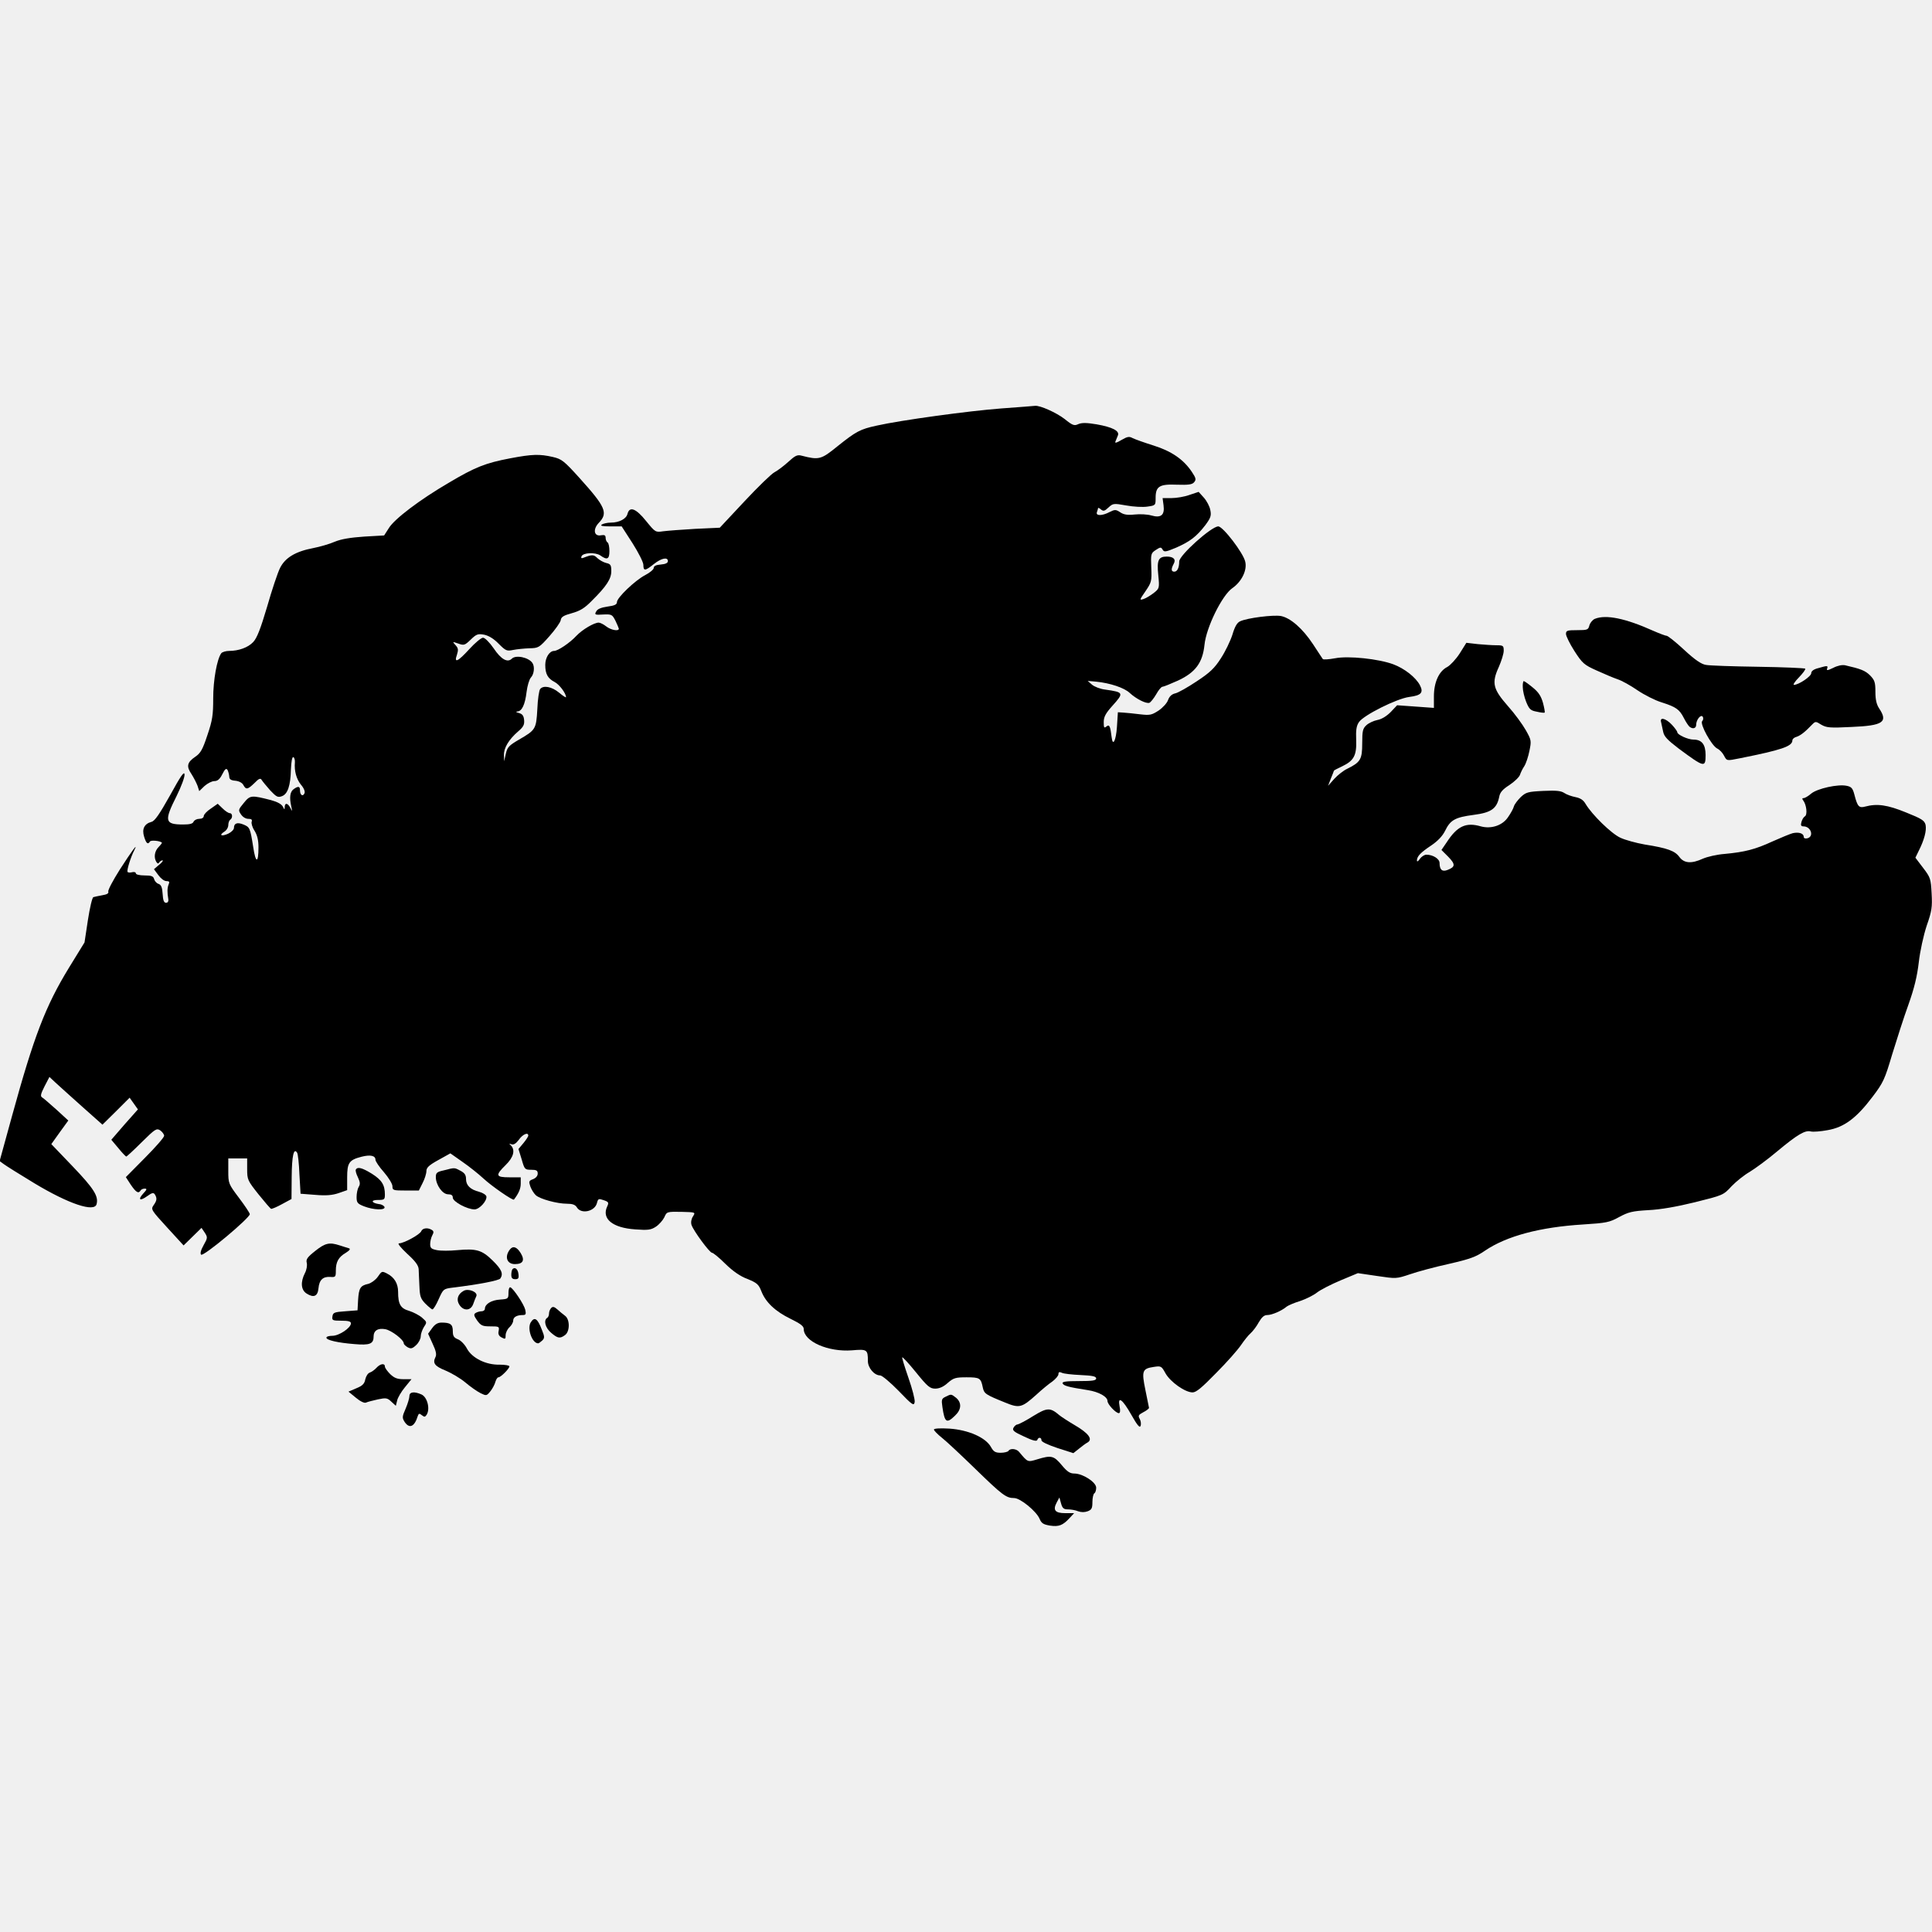
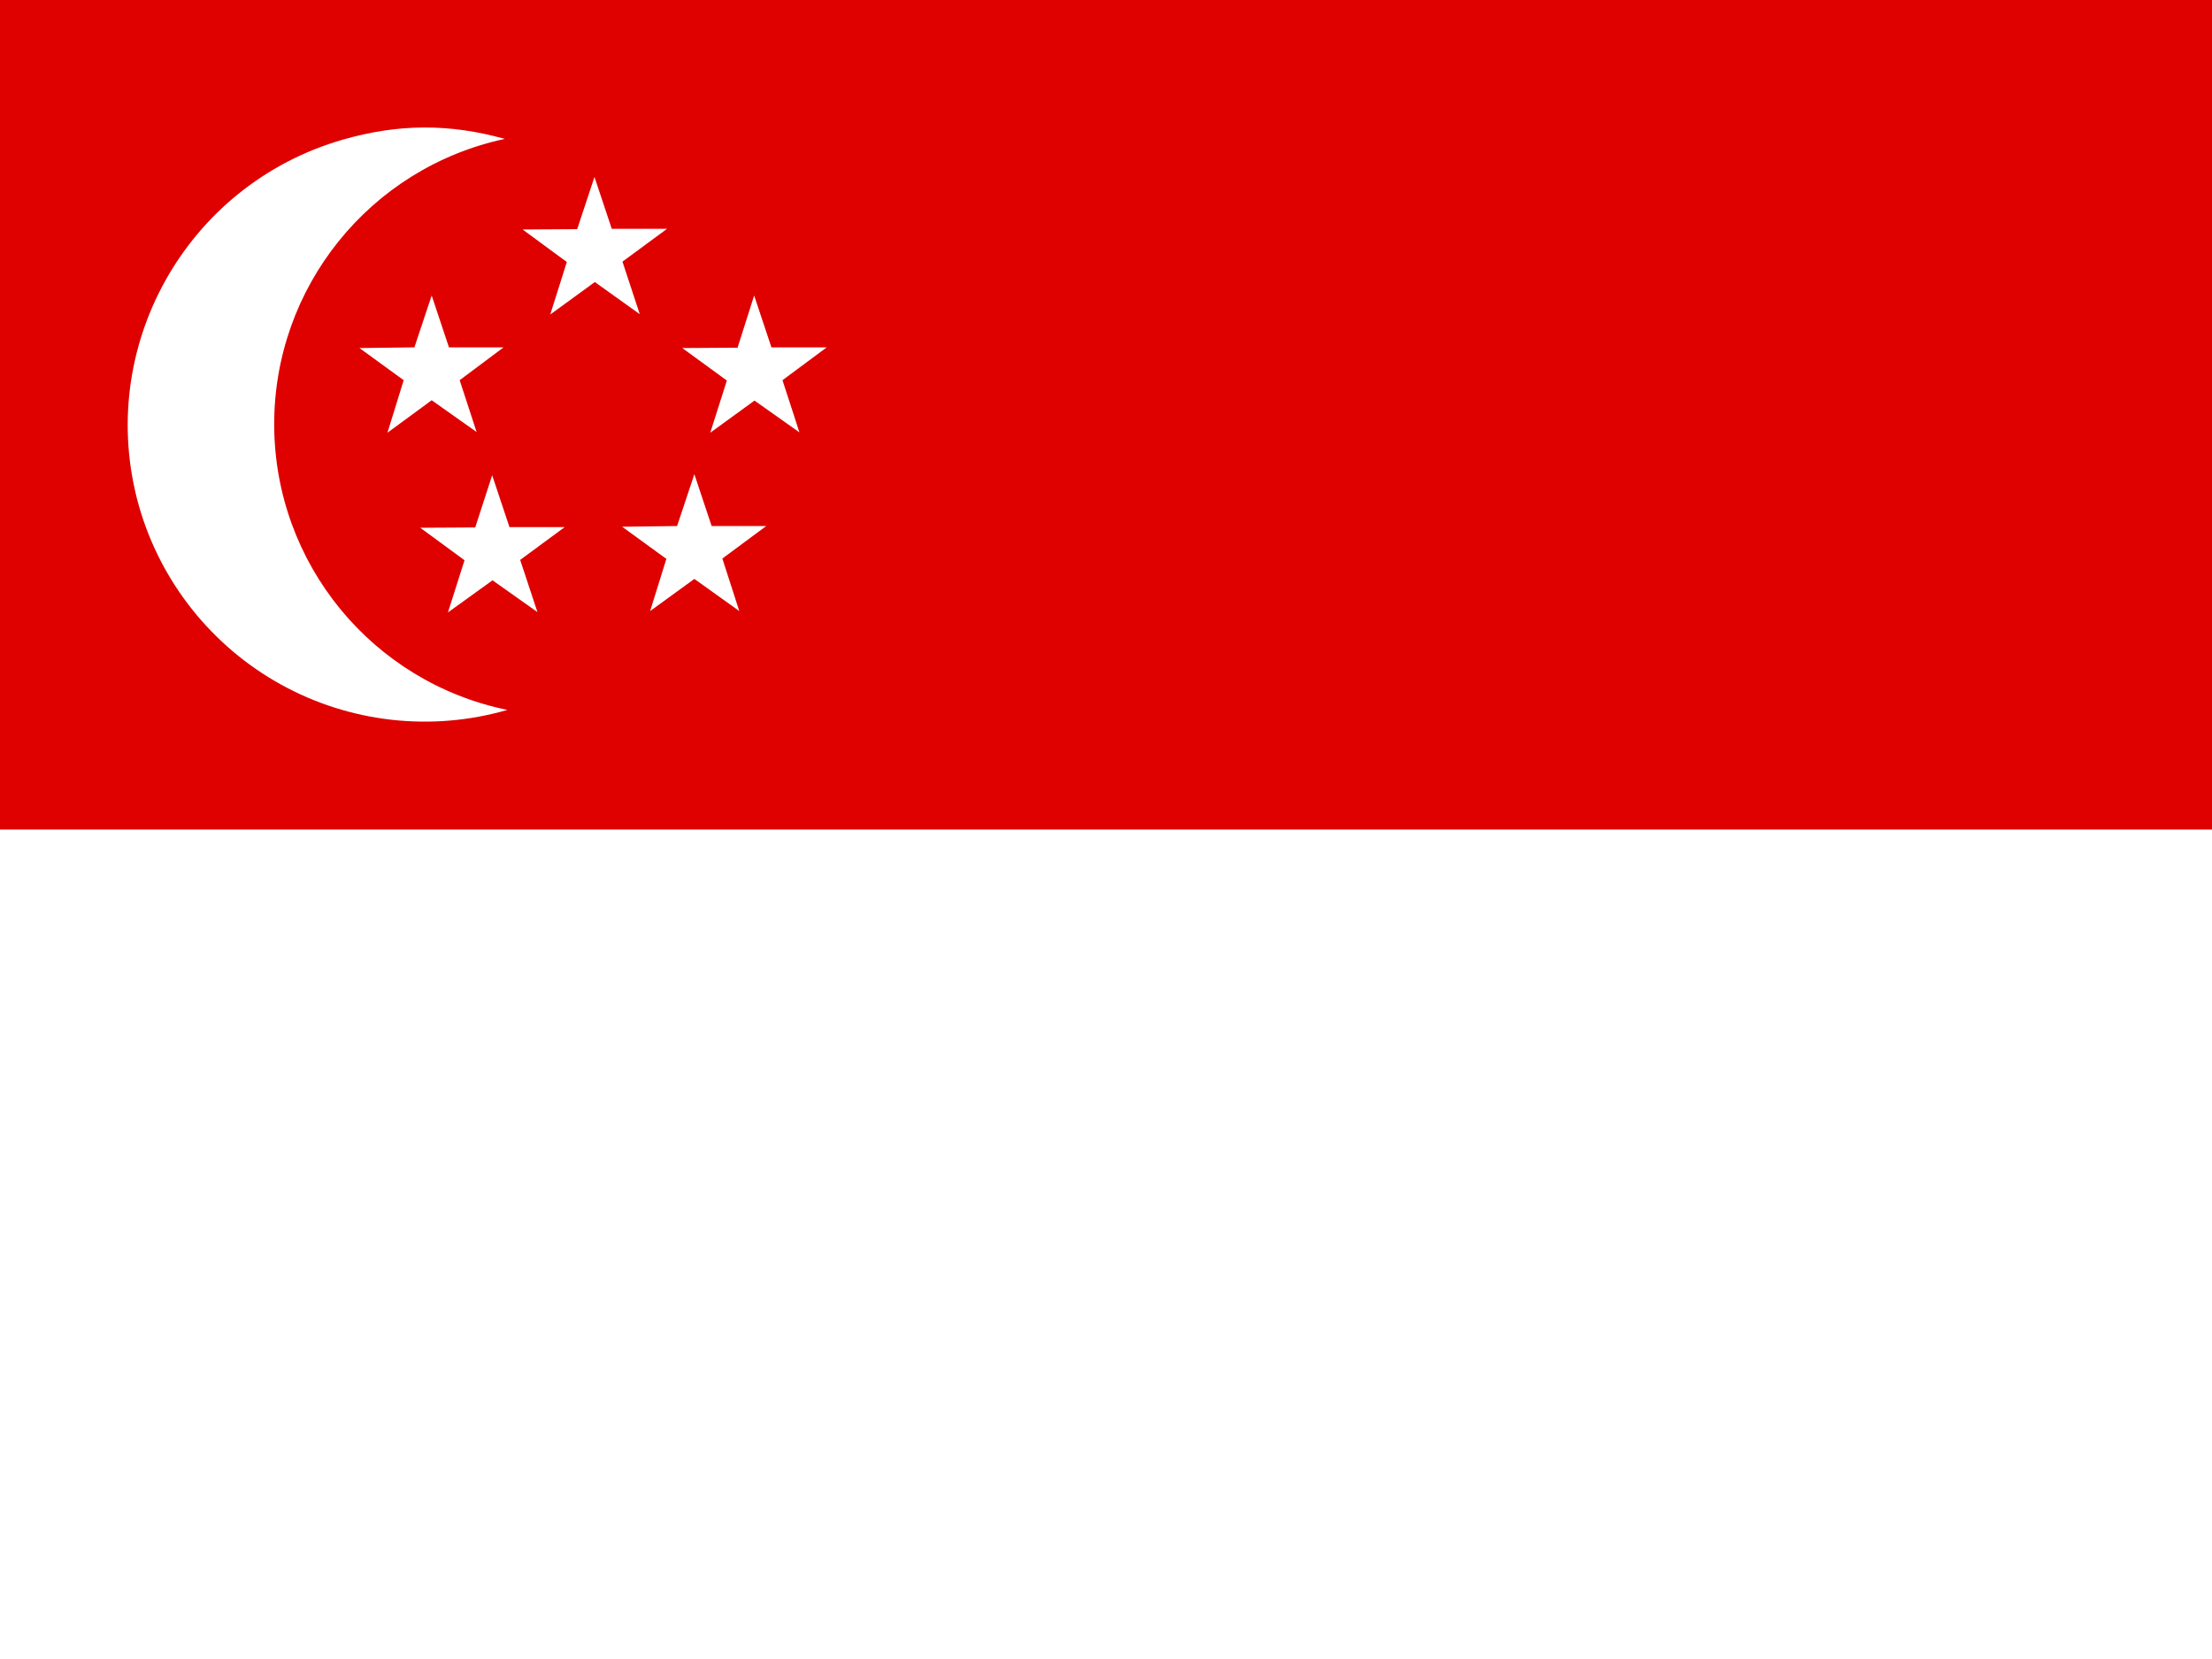
- <svg xmlns="http://www.w3.org/2000/svg" version="1.0" width="1024pt" height="1024pt" viewBox="0 0 1024 1024" preserveAspectRatio="xMidYMid meet">
-   <g transform="translate(0,1024) scale(0.1,-0.1)" fill="#000000" stroke="none">
-     <path d="M5305 8075 c-171 -13 -530 -62 -659 -91 -87 -19 -108 -30 -208 -110 -86 -70 -97 -73 -190 -49 -22 6 -34 0 -70 -33 -23 -21 -56 -46 -73 -55 -16 -8 -88 -78 -160 -155 l-130 -139 -130 -6 c-71 -4 -148 -10 -171 -13 -40 -6 -41 -5 -90 55 -53 66 -87 79 -98 38 -6 -27 -44 -47 -89 -47 -18 0 -39 -5 -47 -10 -11 -7 3 -10 45 -10 l60 0 58 -90 c31 -49 57 -100 57 -114 0 -33 9 -33 55 4 40 32 75 39 75 16 0 -10 -13 -16 -37 -18 -26 -2 -38 -8 -38 -18 0 -8 -20 -25 -45 -38 -54 -28 -150 -120 -150 -143 0 -13 -12 -19 -50 -24 -34 -5 -54 -13 -60 -26 -10 -17 -7 -19 37 -16 45 2 48 0 65 -33 9 -19 17 -38 18 -42 0 -16 -43 -7 -67 12 -14 11 -32 20 -40 20 -24 0 -87 -37 -118 -70 -34 -37 -98 -80 -118 -80 -25 0 -47 -36 -47 -74 0 -48 13 -72 50 -91 25 -13 60 -60 60 -80 0 -4 -17 7 -37 24 -39 32 -83 40 -100 19 -6 -7 -13 -55 -15 -106 -6 -107 -9 -111 -97 -162 -53 -31 -62 -40 -70 -75 l-9 -40 -1 33 c-1 38 26 83 76 126 27 23 33 35 31 59 -2 23 -9 33 -28 38 -15 4 -18 7 -8 8 24 1 41 36 49 104 4 32 14 66 23 76 17 18 21 58 8 77 -20 30 -88 44 -109 23 -23 -23 -57 -4 -96 54 -22 32 -47 57 -57 57 -9 0 -42 -27 -72 -60 -62 -68 -83 -77 -66 -30 8 26 7 34 -7 50 -18 20 -18 20 14 9 30 -11 35 -9 66 21 30 29 38 32 71 26 24 -5 51 -21 77 -48 37 -37 43 -40 76 -33 20 4 59 8 87 9 48 1 52 3 106 64 31 35 58 73 60 85 2 17 15 25 59 37 43 12 67 26 105 65 79 78 104 117 104 158 0 32 -4 38 -27 43 -16 4 -36 16 -47 26 -18 19 -29 19 -70 3 -14 -6 -18 -4 -14 6 7 20 73 23 100 5 36 -26 48 -20 48 23 0 22 -4 43 -10 46 -5 3 -10 14 -10 24 0 14 -6 17 -24 14 -38 -8 -45 32 -12 66 50 52 36 84 -102 237 -83 92 -95 101 -142 112 -70 16 -109 15 -225 -7 -132 -25 -187 -47 -325 -129 -156 -91 -290 -193 -319 -241 l-25 -39 -105 -6 c-73 -5 -122 -13 -156 -27 -27 -12 -79 -27 -115 -34 -94 -18 -149 -51 -176 -106 -12 -24 -43 -116 -68 -204 -35 -118 -54 -167 -74 -188 -27 -29 -77 -47 -128 -47 -17 0 -36 -6 -41 -12 -23 -31 -43 -142 -43 -240 0 -88 -4 -116 -31 -195 -25 -76 -36 -95 -64 -114 -44 -30 -48 -51 -20 -92 12 -19 26 -46 32 -62 l9 -28 28 27 c16 14 39 26 52 26 17 0 29 10 42 36 14 28 21 34 28 23 4 -8 8 -23 9 -34 0 -15 8 -21 32 -23 20 -2 37 -11 43 -23 14 -26 23 -24 59 11 23 24 32 27 38 16 4 -7 25 -32 45 -55 33 -35 41 -39 62 -31 31 11 46 56 48 143 2 41 6 66 13 64 5 -2 9 -15 8 -28 -4 -45 8 -88 32 -118 15 -17 23 -36 19 -45 -8 -20 -24 -11 -24 15 0 22 -9 24 -34 6 -19 -14 -23 -44 -12 -92 6 -27 5 -28 -5 -7 -14 26 -29 29 -30 5 0 -16 -2 -15 -10 2 -7 13 -29 25 -62 34 -105 27 -111 27 -145 -15 -29 -35 -30 -38 -15 -60 9 -14 25 -24 39 -24 16 0 22 -4 18 -15 -3 -8 3 -30 15 -48 15 -24 21 -51 21 -88 0 -87 -15 -86 -28 2 -16 101 -18 105 -52 119 -32 13 -50 7 -50 -18 0 -9 -14 -23 -31 -31 -36 -16 -50 -8 -20 11 12 7 21 23 21 35 0 12 5 25 10 28 14 9 13 35 -2 35 -7 0 -24 11 -38 25 l-26 25 -37 -26 c-20 -13 -37 -31 -37 -39 0 -9 -10 -15 -24 -15 -13 0 -26 -7 -30 -15 -4 -11 -20 -15 -55 -15 -98 0 -102 18 -35 151 25 51 44 101 42 115 -2 18 -21 -10 -77 -112 -56 -100 -81 -136 -98 -140 -38 -10 -52 -38 -39 -79 11 -36 20 -43 31 -25 5 8 52 4 63 -6 2 -1 -6 -12 -17 -23 -22 -22 -27 -56 -12 -80 6 -9 11 -10 15 -2 4 6 12 11 17 11 6 0 -2 -11 -17 -23 l-28 -24 23 -31 c13 -18 31 -32 43 -32 15 0 18 -4 12 -17 -8 -19 -8 -43 -2 -78 2 -13 -3 -20 -12 -20 -11 0 -16 13 -18 47 -2 35 -8 48 -21 53 -11 3 -21 15 -24 25 -4 16 -14 20 -51 20 -27 0 -46 5 -46 11 0 6 -9 9 -20 6 -11 -3 -22 -2 -24 2 -5 8 17 79 36 115 22 44 -12 -2 -77 -103 -36 -57 -64 -109 -61 -117 3 -9 -7 -15 -32 -19 -20 -4 -42 -8 -47 -10 -6 -1 -19 -56 -29 -121 l-18 -119 -83 -135 c-124 -203 -185 -362 -301 -784 l-66 -240 22 -16 c12 -9 85 -55 163 -102 181 -109 318 -155 329 -110 11 42 -15 83 -126 199 l-114 119 45 63 45 62 -62 57 c-35 31 -69 61 -76 65 -11 6 -9 18 12 59 l26 50 31 -29 c18 -16 81 -74 141 -127 l109 -97 72 71 72 72 22 -31 22 -31 -71 -80 -70 -81 37 -44 c20 -25 40 -45 42 -45 3 0 40 34 82 76 71 70 78 75 98 63 11 -8 21 -21 21 -29 0 -8 -46 -61 -102 -117 l-101 -102 26 -40 c28 -41 41 -49 52 -31 3 6 13 10 22 10 13 0 12 -5 -7 -25 -31 -34 -19 -43 20 -15 26 19 34 20 41 9 12 -20 11 -32 -7 -57 -15 -22 -13 -25 72 -118 l87 -95 48 47 47 46 17 -25 c16 -25 16 -28 -6 -67 -15 -27 -19 -44 -13 -50 12 -12 260 196 258 215 -1 7 -27 46 -58 87 -55 73 -56 76 -56 141 l0 67 50 0 50 0 0 -57 c0 -56 3 -61 60 -133 33 -41 63 -76 67 -77 5 -1 31 10 58 25 l50 27 1 118 c1 111 11 156 29 127 4 -6 10 -58 12 -114 l6 -103 78 -6 c57 -5 90 -2 123 9 l46 16 0 67 c0 78 10 93 76 110 47 12 74 6 74 -16 0 -8 20 -38 45 -66 25 -29 45 -62 45 -74 0 -22 4 -23 70 -23 l70 0 20 40 c11 21 20 50 20 63 0 18 13 31 64 59 l63 35 64 -45 c35 -24 85 -64 111 -88 44 -41 157 -119 162 -112 26 34 36 58 36 85 l0 33 -60 0 c-73 0 -76 10 -20 65 42 41 52 79 28 104 -11 10 -10 11 3 6 11 -4 24 4 39 24 20 29 50 42 50 22 0 -5 -12 -23 -26 -40 l-26 -31 17 -55 c15 -53 17 -55 50 -55 28 0 35 -4 35 -20 0 -13 -10 -24 -25 -30 -22 -8 -23 -12 -14 -39 6 -16 19 -37 29 -46 22 -20 112 -45 165 -45 29 0 44 -5 53 -20 23 -37 95 -21 106 24 6 23 9 24 35 15 27 -9 29 -13 19 -34 -30 -65 29 -113 149 -121 67 -5 83 -3 109 14 17 11 37 34 45 50 13 30 14 30 90 29 76 -2 76 -2 62 -24 -9 -14 -12 -31 -8 -45 10 -31 96 -148 109 -148 6 0 38 -26 71 -59 40 -39 79 -66 117 -80 49 -20 59 -28 73 -64 23 -60 75 -108 155 -147 53 -26 70 -39 70 -54 0 -66 130 -123 256 -113 80 7 84 4 84 -57 0 -36 34 -76 65 -76 10 0 54 -37 98 -82 73 -76 81 -81 85 -59 2 13 -13 71 -33 128 -20 58 -35 106 -33 109 3 2 36 -34 74 -81 60 -74 73 -85 101 -85 22 0 44 10 66 30 31 27 42 30 100 30 70 0 76 -4 86 -54 7 -33 15 -38 119 -80 75 -31 88 -27 164 41 29 27 68 59 86 71 17 13 32 30 32 39 0 11 5 13 18 7 9 -5 54 -10 100 -12 63 -3 82 -7 82 -18 0 -11 -19 -14 -91 -14 -68 0 -90 -3 -87 -12 5 -13 31 -20 134 -36 58 -9 104 -35 104 -58 0 -17 44 -64 60 -64 7 0 9 13 4 36 -11 57 15 39 63 -46 30 -53 44 -70 48 -58 4 9 2 26 -4 37 -10 18 -7 22 19 36 16 8 30 19 30 23 -1 4 -9 46 -19 94 -21 102 -17 114 44 123 39 6 41 5 63 -35 26 -45 103 -100 143 -100 19 0 49 25 125 103 56 56 114 122 131 147 17 25 40 54 52 64 12 11 32 37 43 58 16 27 28 38 45 38 24 0 76 22 103 45 8 6 40 20 70 29 30 10 71 30 90 45 19 15 76 44 126 65 l91 38 102 -15 c101 -15 102 -15 174 9 40 14 133 39 206 55 113 26 144 37 193 71 114 77 291 124 518 138 124 8 140 11 191 39 50 27 70 32 155 37 65 3 150 18 248 42 148 37 150 37 194 85 25 26 68 60 96 76 28 17 94 65 146 109 108 90 148 113 178 105 12 -3 52 0 89 7 87 15 152 63 238 177 57 75 65 93 104 225 24 78 62 197 86 263 31 87 46 149 55 225 7 61 25 142 42 194 27 77 30 98 26 170 -4 78 -6 85 -45 136 l-41 54 17 35 c30 59 43 109 37 139 -6 23 -19 32 -104 66 -98 40 -153 48 -216 31 -33 -9 -41 0 -57 62 -9 35 -16 43 -41 48 -46 10 -155 -14 -188 -41 -15 -13 -33 -24 -40 -24 -9 0 -9 -4 -3 -12 18 -23 24 -77 9 -85 -7 -4 -15 -18 -18 -30 -5 -17 -2 -23 11 -23 39 0 57 -53 21 -63 -12 -3 -20 0 -20 8 0 18 -26 26 -58 19 -15 -4 -63 -24 -108 -44 -91 -42 -146 -56 -253 -66 -41 -3 -92 -15 -115 -25 -61 -28 -100 -25 -125 9 -23 32 -63 47 -184 66 -45 8 -104 24 -129 36 -48 22 -150 122 -184 179 -12 21 -28 31 -53 36 -20 4 -47 13 -60 22 -18 12 -44 14 -112 11 -81 -4 -91 -7 -119 -33 -16 -16 -33 -38 -36 -49 -3 -12 -17 -37 -31 -57 -29 -44 -89 -64 -144 -49 -79 23 -125 2 -181 -84 l-28 -41 36 -36 c39 -40 38 -54 -4 -70 -28 -11 -42 1 -42 37 0 22 -35 44 -70 44 -10 0 -26 -10 -34 -22 -11 -15 -16 -17 -16 -8 1 22 19 41 76 79 34 23 59 49 73 77 28 58 53 72 152 85 93 12 122 33 135 95 4 24 18 40 54 63 27 18 52 42 56 54 4 12 14 33 23 46 9 14 21 50 27 80 11 54 11 58 -19 111 -17 30 -59 88 -95 128 -79 90 -87 122 -48 207 14 32 26 70 26 86 0 27 -3 29 -39 29 -21 0 -65 3 -98 6 l-61 7 -35 -56 c-20 -31 -50 -63 -66 -72 -44 -22 -71 -81 -71 -156 l0 -61 -97 7 -98 7 -34 -36 c-22 -22 -48 -38 -70 -42 -20 -4 -46 -16 -58 -27 -20 -18 -23 -30 -23 -97 0 -85 -9 -100 -80 -135 -19 -9 -50 -33 -68 -53 l-33 -37 15 39 c9 21 16 40 16 41 0 2 20 12 43 23 63 30 78 58 75 140 -2 52 1 75 15 95 24 36 199 124 266 133 64 8 77 23 57 62 -22 42 -82 89 -141 111 -78 29 -238 46 -309 32 -33 -6 -62 -8 -65 -4 -3 5 -27 40 -52 79 -55 83 -119 139 -170 149 -40 7 -178 -10 -216 -28 -16 -7 -28 -27 -41 -71 -11 -34 -38 -90 -61 -125 -33 -52 -58 -76 -128 -122 -48 -32 -99 -61 -114 -64 -18 -4 -31 -16 -38 -35 -5 -16 -28 -41 -50 -56 -37 -24 -46 -26 -98 -20 -32 4 -71 8 -88 9 l-30 2 -5 -78 c-5 -72 -22 -106 -28 -55 -7 59 -12 70 -27 58 -13 -11 -15 -7 -15 23 0 27 10 46 45 85 63 70 62 73 -37 87 -26 3 -57 15 -70 26 l-23 20 45 -4 c72 -7 149 -32 178 -60 35 -32 87 -58 104 -52 7 3 23 23 36 45 12 22 27 40 33 40 6 0 43 15 83 33 92 43 130 94 140 189 9 92 93 263 148 301 49 34 79 95 68 140 -10 46 -118 187 -143 187 -36 0 -207 -153 -207 -186 0 -33 -10 -54 -26 -54 -17 0 -18 14 -3 42 13 23 -1 38 -37 38 -44 0 -53 -19 -45 -97 7 -71 6 -72 -24 -96 -17 -13 -41 -28 -54 -32 -22 -7 -22 -5 10 41 32 47 34 53 31 125 -3 73 -2 77 24 94 24 16 28 16 36 2 8 -14 16 -13 71 10 73 32 108 58 155 119 29 39 33 51 27 80 -3 19 -19 49 -34 66 l-28 31 -48 -16 c-27 -10 -70 -17 -96 -17 l-47 0 5 -38 c7 -52 -13 -69 -65 -54 -20 6 -60 8 -88 5 -38 -4 -58 -1 -77 12 -23 15 -28 15 -56 1 -40 -21 -75 -21 -67 0 3 9 6 18 6 21 0 3 7 0 15 -7 13 -11 20 -9 40 10 24 22 27 23 94 11 38 -7 89 -10 113 -6 43 6 43 7 43 46 0 61 20 74 113 70 62 -2 81 1 91 13 12 14 10 22 -12 55 -44 66 -108 110 -204 140 -48 15 -98 33 -110 39 -18 10 -28 8 -59 -10 -27 -16 -36 -18 -32 -8 3 8 9 23 13 32 10 24 -28 44 -113 59 -54 9 -78 9 -97 1 -21 -10 -30 -7 -72 27 -44 34 -131 73 -157 70 -6 -1 -87 -7 -181 -14z" />
-     <path d="M8453 6960 c-12 -5 -25 -21 -29 -35 -6 -23 -10 -25 -65 -25 -52 0 -59 -2 -59 -20 0 -11 20 -52 45 -91 42 -65 51 -73 118 -103 40 -18 89 -39 110 -46 22 -7 69 -33 105 -58 37 -25 94 -54 127 -64 78 -25 96 -37 120 -84 11 -22 25 -42 30 -46 18 -14 35 -8 35 10 0 27 25 58 35 43 4 -7 3 -17 -3 -23 -14 -14 49 -129 79 -145 13 -6 29 -23 36 -37 16 -30 14 -29 85 -15 220 44 278 63 278 95 0 7 10 16 23 19 20 7 43 24 84 67 15 15 18 15 46 -3 28 -16 45 -18 161 -12 167 7 194 26 146 98 -14 21 -20 47 -20 88 0 51 -4 62 -28 87 -26 26 -50 35 -133 54 -16 3 -40 -2 -63 -14 -29 -14 -36 -15 -32 -4 6 17 2 17 -46 3 -25 -6 -38 -16 -38 -27 0 -17 -67 -62 -92 -62 -6 0 5 18 27 40 21 22 36 42 33 46 -4 3 -116 8 -250 10 -134 2 -258 6 -277 10 -24 4 -58 27 -115 80 -44 41 -86 74 -92 74 -6 0 -38 12 -70 26 -149 67 -252 88 -311 64z" />
-     <path d="M8071 6598 c0 -18 8 -53 18 -78 16 -39 23 -46 56 -52 21 -5 40 -7 42 -5 2 3 -2 26 -9 52 -10 35 -23 56 -54 81 -23 19 -44 34 -48 34 -3 0 -6 -15 -5 -32z" />
-     <path d="M8804 6413 c2 -10 7 -33 11 -51 5 -26 23 -44 83 -90 135 -100 142 -102 142 -34 0 56 -20 82 -64 82 -30 0 -86 26 -86 39 0 5 -13 23 -29 40 -32 34 -65 42 -57 14z" />
-     <path d="M1886 4041 c-3 -5 2 -23 11 -41 12 -26 13 -37 4 -51 -6 -10 -11 -34 -11 -53 0 -30 4 -36 40 -50 49 -19 114 -22 108 -3 -3 6 -15 14 -29 15 -41 6 -46 22 -6 22 34 0 37 2 37 29 0 51 -17 77 -69 110 -52 32 -76 38 -85 22z" />
-     <path d="M2353 4037 c-37 -8 -43 -13 -43 -36 0 -41 35 -91 65 -91 17 0 25 -5 25 -18 0 -21 76 -62 115 -62 26 0 67 45 63 69 -2 8 -19 19 -38 24 -47 12 -70 34 -70 68 0 21 -7 32 -30 44 -32 17 -29 17 -87 2z" />
-     <path d="M2233 3715 c-6 -18 -93 -65 -118 -65 -10 0 9 -23 43 -55 43 -39 60 -62 61 -82 1 -16 2 -56 4 -90 2 -53 6 -66 31 -92 17 -17 34 -31 38 -31 5 0 20 24 33 54 24 53 25 55 72 61 140 17 249 38 255 49 17 25 6 49 -41 95 -57 56 -86 64 -187 55 -40 -4 -88 -4 -108 0 -30 6 -36 11 -36 32 0 14 5 35 11 46 9 16 8 23 -2 29 -22 14 -49 10 -56 -6z" />
-     <path d="M1671 3610 c-43 -34 -50 -45 -45 -64 3 -14 -1 -37 -10 -54 -24 -47 -21 -89 9 -108 38 -24 59 -15 63 28 4 44 24 63 63 60 27 -2 29 0 29 33 0 47 14 72 53 95 21 13 26 21 16 24 -8 2 -29 9 -48 15 -55 18 -77 13 -130 -29z" />
-     <path d="M2703 3618 c-30 -38 -17 -78 26 -78 43 0 54 20 31 58 -21 34 -41 40 -57 20z" />
-     <path d="M2717 3514 c-4 -4 -7 -18 -7 -31 0 -17 6 -23 21 -23 16 0 20 5 17 27 -3 26 -18 39 -31 27z" />
-     <path d="M2001 3471 c-12 -16 -34 -32 -50 -36 -41 -9 -49 -22 -53 -85 l-3 -55 -65 -5 c-58 -4 -65 -7 -68 -27 -3 -21 0 -23 47 -23 38 0 51 -4 51 -14 0 -24 -63 -66 -98 -66 -18 0 -32 -4 -32 -10 0 -13 60 -27 149 -34 80 -7 101 1 101 39 0 33 23 47 62 40 33 -6 98 -56 98 -75 0 -5 9 -14 21 -21 17 -9 25 -7 45 12 13 12 24 33 24 46 0 13 8 35 17 50 17 25 16 26 -10 49 -15 13 -46 29 -68 36 -46 13 -59 35 -59 101 0 44 -20 77 -57 96 -29 15 -29 15 -52 -18z" />
-     <path d="M2695 3388 c0 -32 -2 -33 -45 -36 -46 -3 -80 -24 -80 -49 0 -7 -8 -13 -17 -13 -10 0 -24 -4 -32 -9 -11 -7 -10 -14 8 -40 20 -27 28 -31 70 -31 46 0 48 -1 44 -24 -4 -17 1 -27 16 -35 19 -10 21 -9 21 12 0 13 9 32 20 42 11 10 20 26 20 35 0 19 19 30 51 30 16 0 18 5 13 28 -7 29 -63 113 -79 119 -6 2 -10 -12 -10 -29z" />
-     <path d="M2457 3398 c-31 -17 -40 -47 -22 -74 22 -34 60 -32 73 4 5 15 13 34 17 43 8 21 -43 42 -68 27z" />
-     <path d="M2922 3308 c-7 -7 -12 -20 -12 -29 0 -10 -4 -21 -10 -24 -20 -13 -10 -53 21 -79 35 -30 47 -32 74 -12 26 19 26 83 0 102 -11 8 -29 23 -41 34 -16 14 -24 16 -32 8z" />
-     <path d="M2813 3231 c-20 -33 7 -110 39 -111 4 0 13 7 22 15 13 13 13 20 -2 57 -23 60 -39 71 -59 39z" />
-     <path d="M2290 3200 l-21 -29 24 -53 c18 -38 22 -58 15 -71 -16 -32 -4 -48 53 -71 31 -13 79 -41 105 -63 27 -23 63 -48 81 -57 31 -15 32 -15 53 11 11 14 23 37 26 50 4 12 10 23 16 23 12 0 58 46 58 58 0 5 -24 9 -52 9 -72 -2 -146 35 -173 85 -11 21 -32 43 -47 49 -23 9 -28 18 -28 44 0 36 -13 45 -60 45 -20 0 -35 -9 -50 -30z" />
-     <path d="M1995 2990 c-10 -11 -26 -22 -35 -25 -10 -3 -20 -19 -24 -36 -4 -23 -15 -34 -47 -47 l-42 -18 39 -32 c24 -20 45 -30 54 -26 8 4 37 11 63 17 43 9 50 8 71 -12 l24 -22 7 28 c3 15 22 47 41 70 l35 43 -42 0 c-33 0 -49 6 -71 27 -15 15 -28 33 -28 40 0 19 -24 16 -45 -7z" />
-     <path d="M2170 2841 c0 -11 -9 -41 -20 -67 -19 -43 -19 -49 -5 -71 25 -37 52 -25 69 31 5 15 9 16 22 5 13 -10 17 -10 25 2 20 31 4 94 -27 108 -38 17 -64 14 -64 -8z" />
-     <path d="M5012 2837 c-21 -10 -23 -15 -17 -55 12 -82 22 -89 67 -45 34 32 36 68 6 94 -27 21 -26 21 -56 6z" />
-     <path d="M5475 2734 c-38 -24 -75 -43 -82 -44 -7 0 -16 -8 -21 -17 -8 -14 1 -22 56 -47 46 -22 67 -27 70 -18 5 16 22 15 22 -2 0 -8 34 -24 85 -41 l84 -27 29 23 c16 13 37 29 47 34 28 17 4 49 -68 91 -34 20 -71 44 -82 53 -49 42 -65 41 -140 -5z" />
-     <path d="M4950 2663 c0 -5 19 -25 43 -44 23 -18 103 -93 177 -165 143 -139 163 -154 205 -154 33 0 118 -70 135 -110 10 -24 20 -30 55 -36 47 -7 68 1 104 40 l24 26 -47 0 c-54 0 -67 16 -45 57 l14 26 9 -32 c7 -25 14 -31 37 -31 15 0 39 -4 53 -10 17 -6 35 -6 51 0 21 8 25 16 25 49 0 22 5 43 10 46 6 3 10 17 10 30 0 29 -71 75 -116 75 -23 0 -38 10 -67 45 -42 50 -55 53 -130 30 -51 -15 -49 -16 -95 39 -14 18 -48 21 -57 6 -3 -5 -22 -10 -41 -10 -29 0 -38 6 -52 31 -28 50 -119 90 -219 97 -51 3 -83 1 -83 -5z" />
+ <svg xmlns="http://www.w3.org/2000/svg" id="flag-icons-sg" viewBox="0 0 640 480">
+   <defs>
+     <clipPath id="a">
+       <path fill-opacity=".7" d="M0 0h640v480H0z" />
+     </clipPath>
+   </defs>
+   <g fill-rule="evenodd" clip-path="url(#a)">
+     <path fill="#fff" d="M-20 0h720v480H-20z" />
+     <path fill="#df0000" d="M-20 0h720v240H-20z" />
+     <path fill="#fff" d="M146 40.2a84.4 84.4 0 0 0 .8 165.2 86 86 0 0 1-106.6-59 86 86 0 0 1 59-106c16-4.6 30.8-4.7 46.9-.2z" />
+     <path fill="#fff" d="m133 110 4.9 15-13-9.2-12.8 9.4 4.7-15.2-12.8-9.3 15.9-.2 5-15 5 15h15.8zm17.5 52 5 15.1-13-9.2-12.9 9.3 4.8-15.1-12.8-9.4 15.9-.1 4.9-15.1 5 15h16zm58.5-.4 4.9 15.2-13-9.3-12.8 9.3 4.7-15.1-12.8-9.3 15.9-.2 5-15 5 15h15.8zm17.4-51.6 4.9 15.1-13-9.2-12.8 9.3 4.8-15.1-12.9-9.4 16-.1 4.8-15.1 5 15h16zm-46.3-34.3 5 15.2-13-9.3-12.9 9.4 4.8-15.2-12.8-9.4 15.8-.1 5-15.1 5 15h16z" />
  </g>
</svg>
